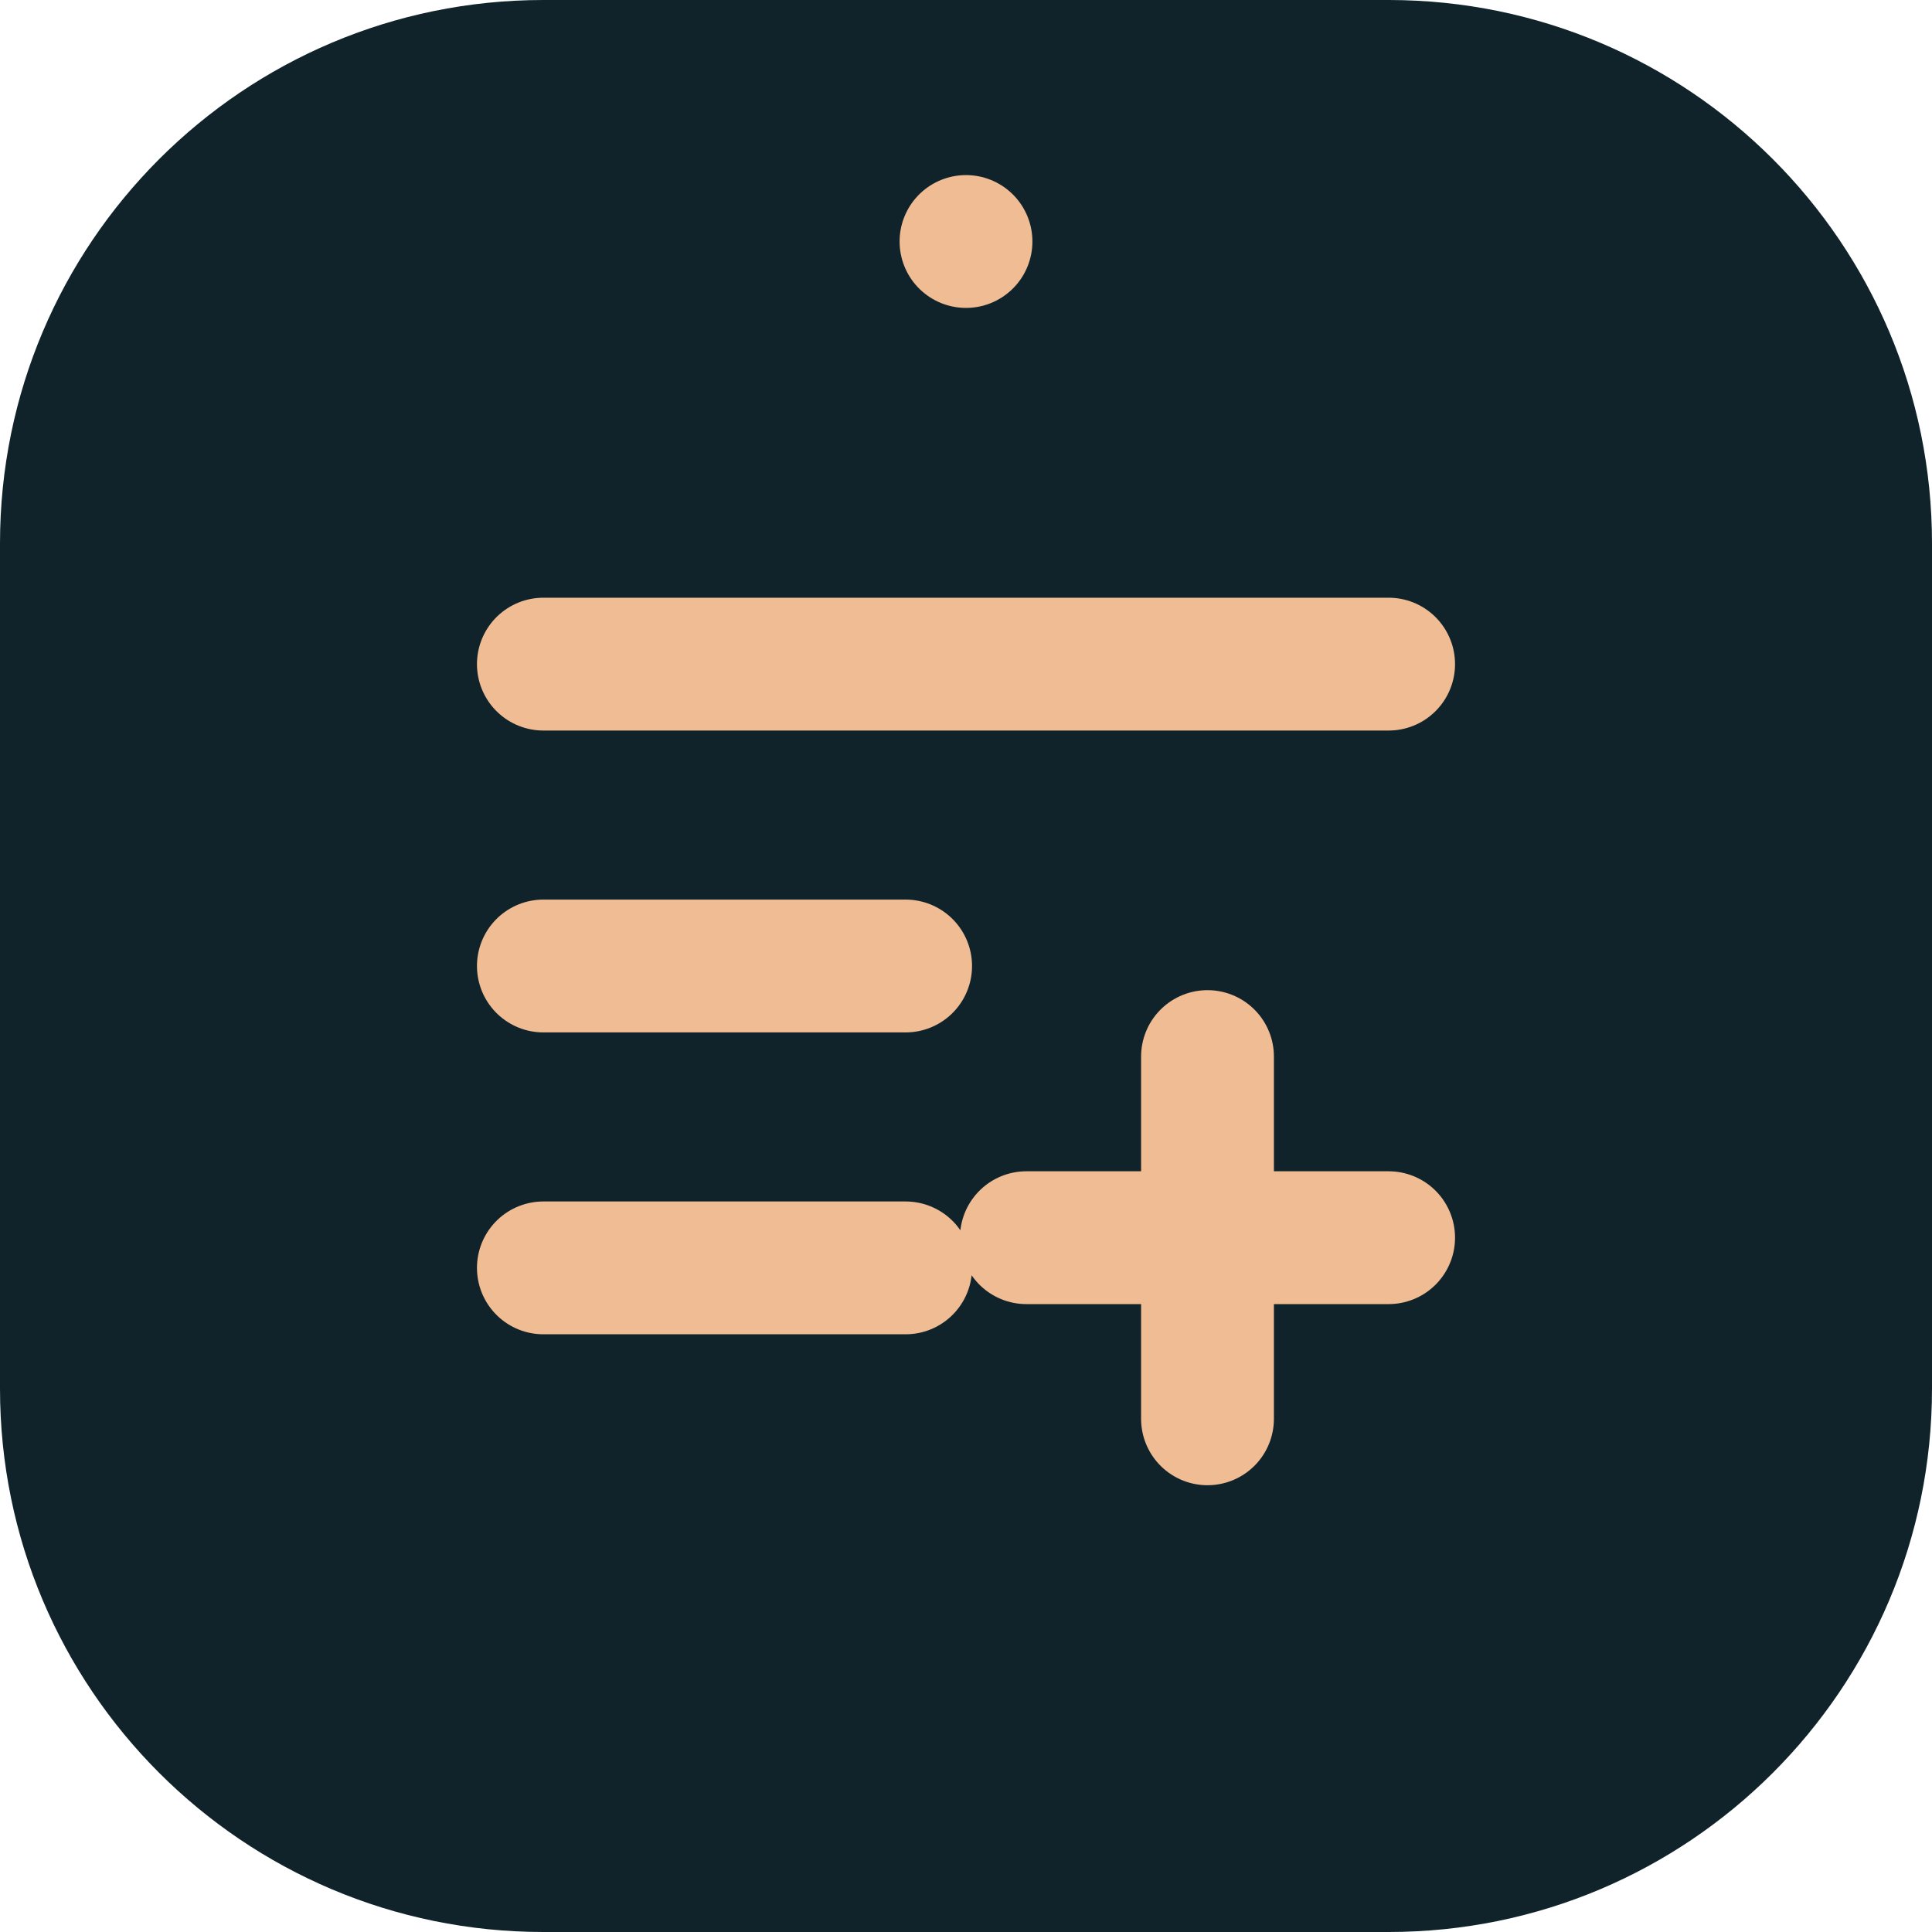
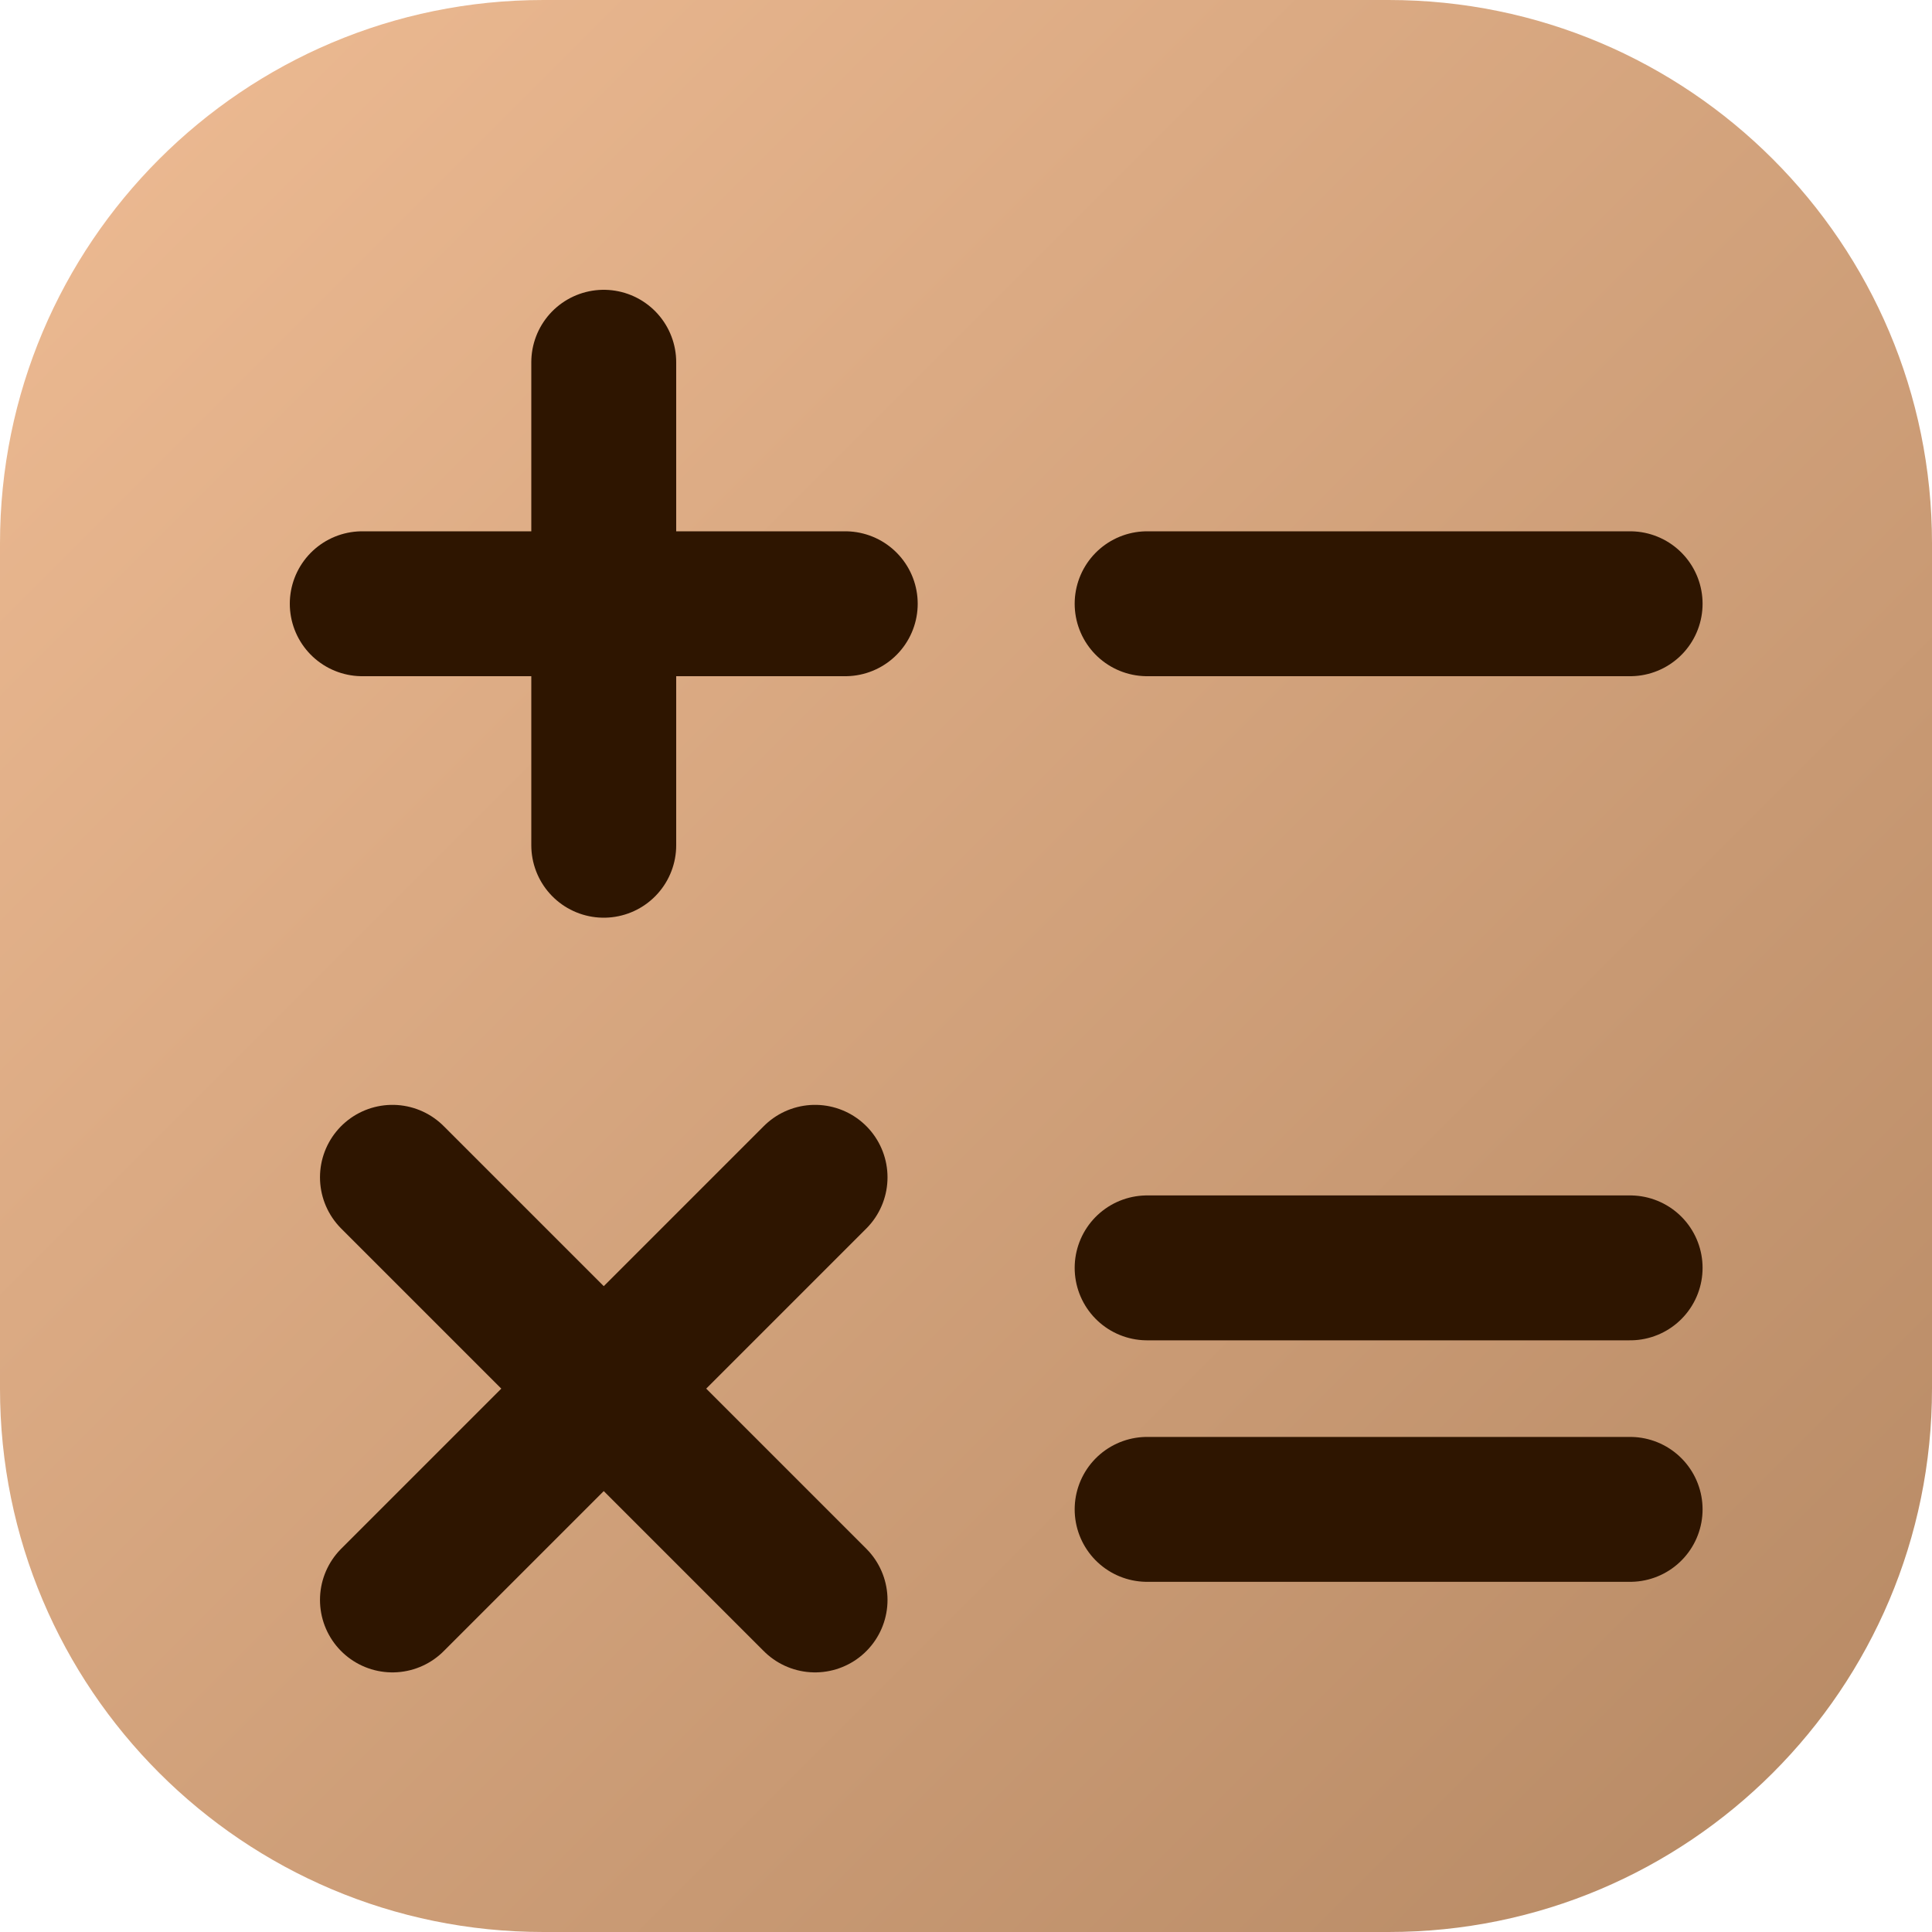
<svg xmlns="http://www.w3.org/2000/svg" viewBox="0 0 32 32">
-   <rect width="32" height="32" rx="9" fill="#10232a" />
-   <path d="M9 11h14M16 4v0M9 16h6M9 21h6M20 17.5v6M17 20.5h6" stroke="#efbc94" stroke-width="2.2" stroke-linecap="round" fill="none" />
+   <defs>
+     <linearGradient id="g" x1="0" y1="0" x2="1" y2="1">
+       <stop offset="0" stop-color="#efbc94" />
+       <stop offset="1" stop-color="#b58863" />
+     </linearGradient>
+   </defs>
+   <rect width="32" height="32" rx="9" fill="url(#g)" />
+   <g stroke="#2e1500" stroke-width="2.4" stroke-linecap="round" fill="none">
+     <path d="M10 6v8M6 10h8" />
+     <path d="M19 10h8" />
+     <path d="M6.5 19.5l7 7M13.5 19.5l-7 7" />
+     <path d="M19 21h8M19 25h8" />
+   </g>
</svg>
